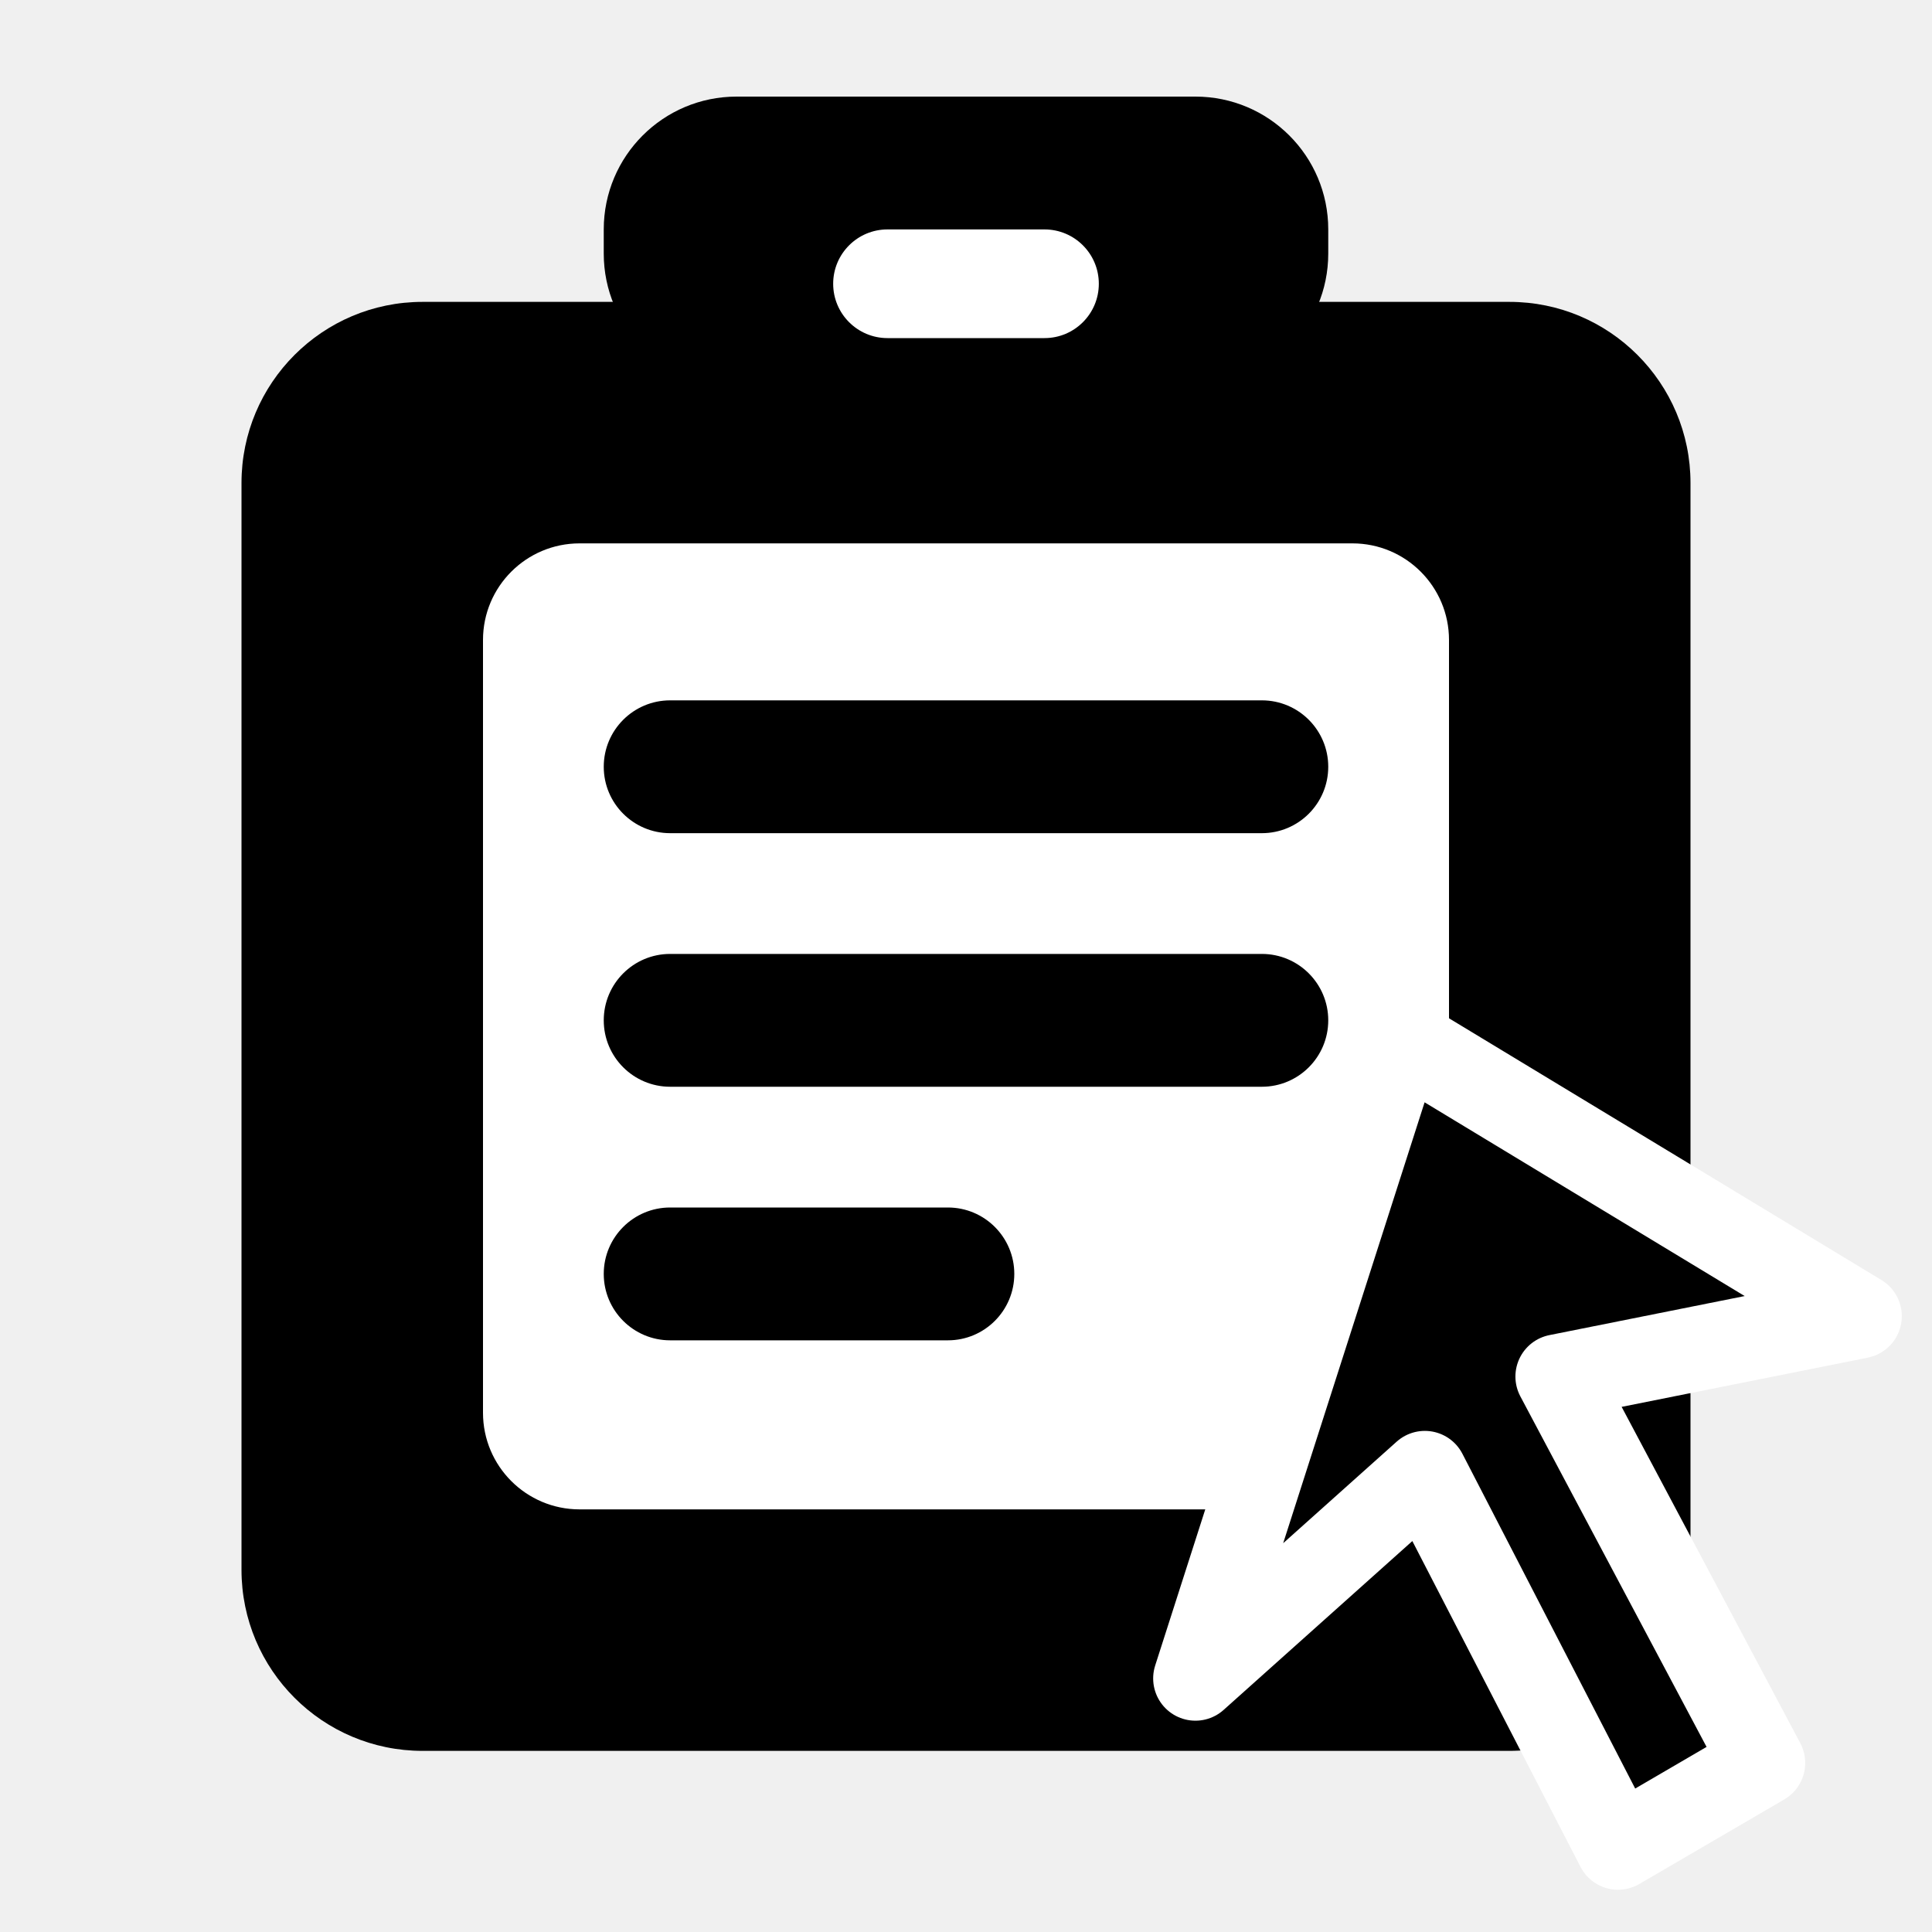
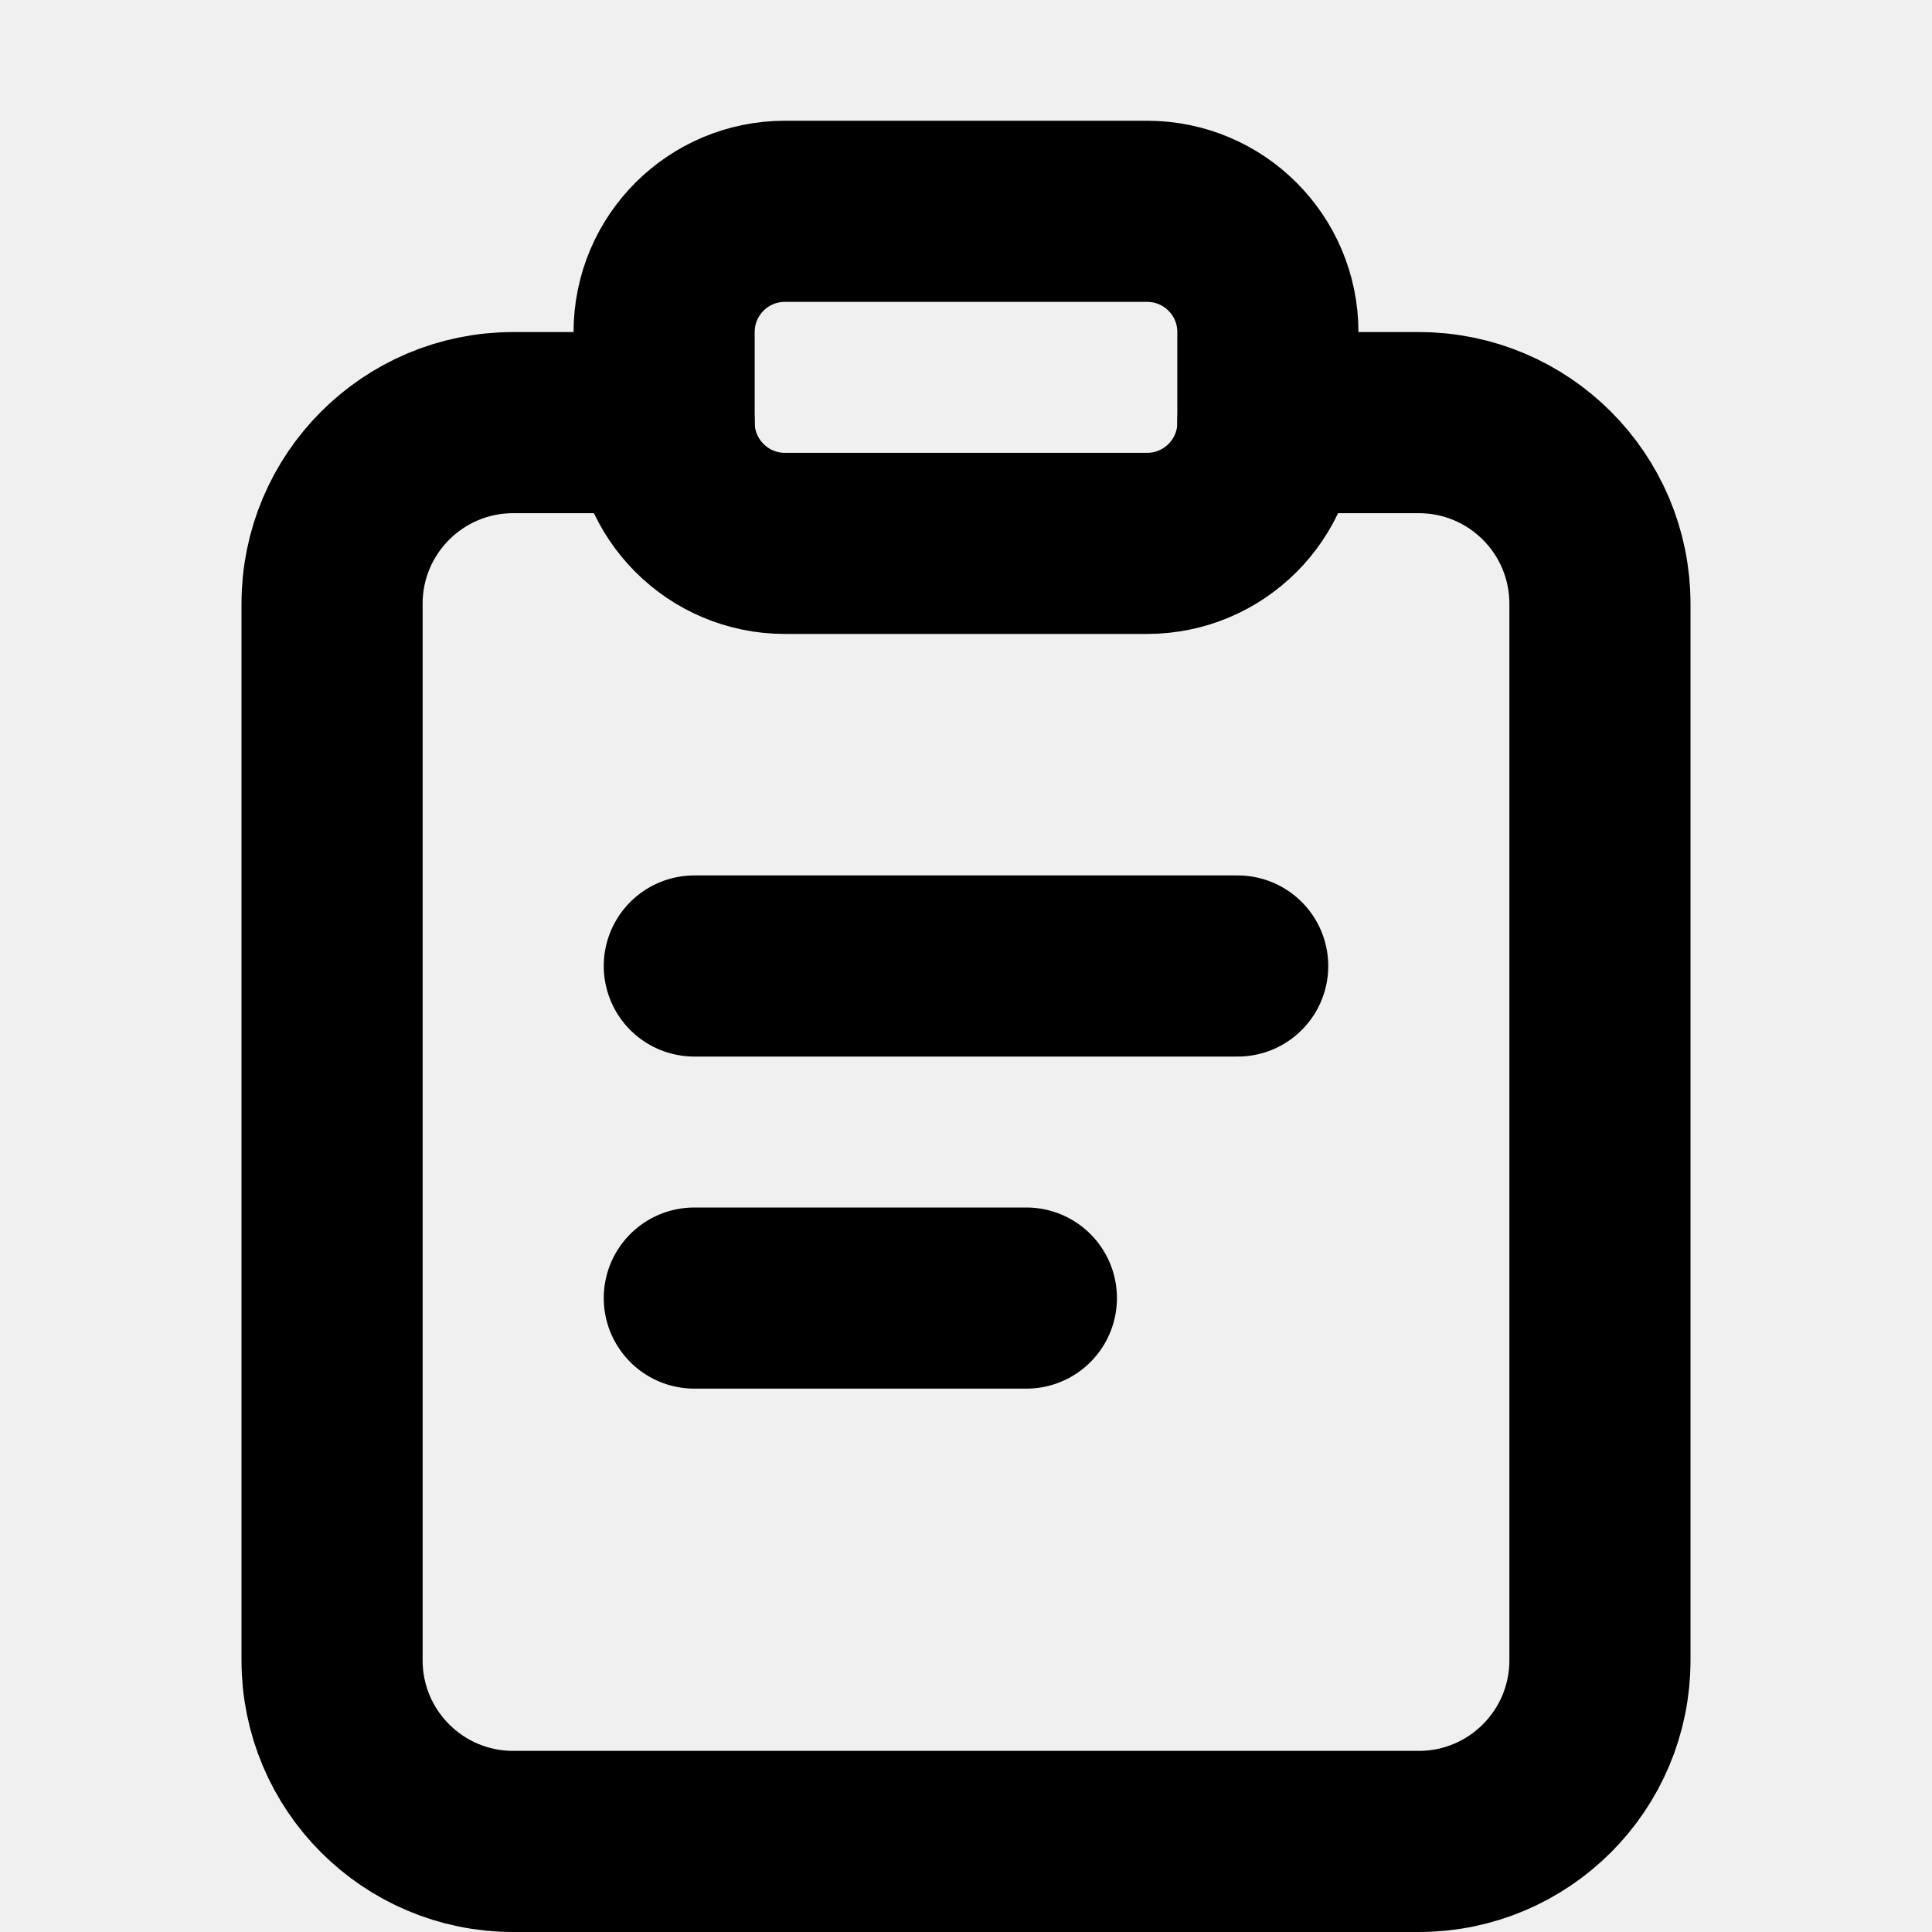
- <svg xmlns="http://www.w3.org/2000/svg" width="16" height="16" viewBox="0 0 16 16" fill="#000">
-   <rect x="2" y="2.5" width="12" height="12" rx="1.5" />
-   <rect x="4" y="4.5" width="8" height="8" rx="0.8" fill="#fff" />
-   <rect x="5" y="0.8" width="6" height="2.4" rx="1.1" />
-   <rect x="6.9" y="1.9" width="2.2" height="0.9" rx="0.45" fill="#fff" />
-   <rect x="5" y="5.8" width="6" height="1.1" rx="0.55" />
-   <rect x="5" y="7.9" width="6" height="1.1" rx="0.55" />
-   <rect x="5" y="10" width="3.4" height="1.1" rx="0.55" />
-   <path d="M11.6 8.6 L15.4 10.9 L12.9 11.4 L14.6 14.6 L13.4 15.3 L11.8 12.2 L9.9 13.9 Z" fill="#000" stroke="#fff" stroke-width="0.7" stroke-linejoin="round" />
+ <svg xmlns="http://www.w3.org/2000/svg" width="16" height="16" viewBox="0 0 16 16">
+   <g fill="none" stroke="#000" stroke-width="1.5" stroke-linecap="round" stroke-linejoin="round">
+     <path d="M5.5 3.5h-1.25A1.5 1.5 0 0 0 2.75 5v8.75a1.5 1.5 0 0 0 1.5 1.5h7.5a1.5 1.5 0 0 0 1.5-1.5V5a1.5 1.5 0 0 0-1.5-1.5H10.5" />
+     <rect x="5.5" y="1.75" width="5" height="2.75" rx="1" />
+     <path d="M5.75 8h4.5M5.75 10.75h2.75" />
+   </g>
</svg>
